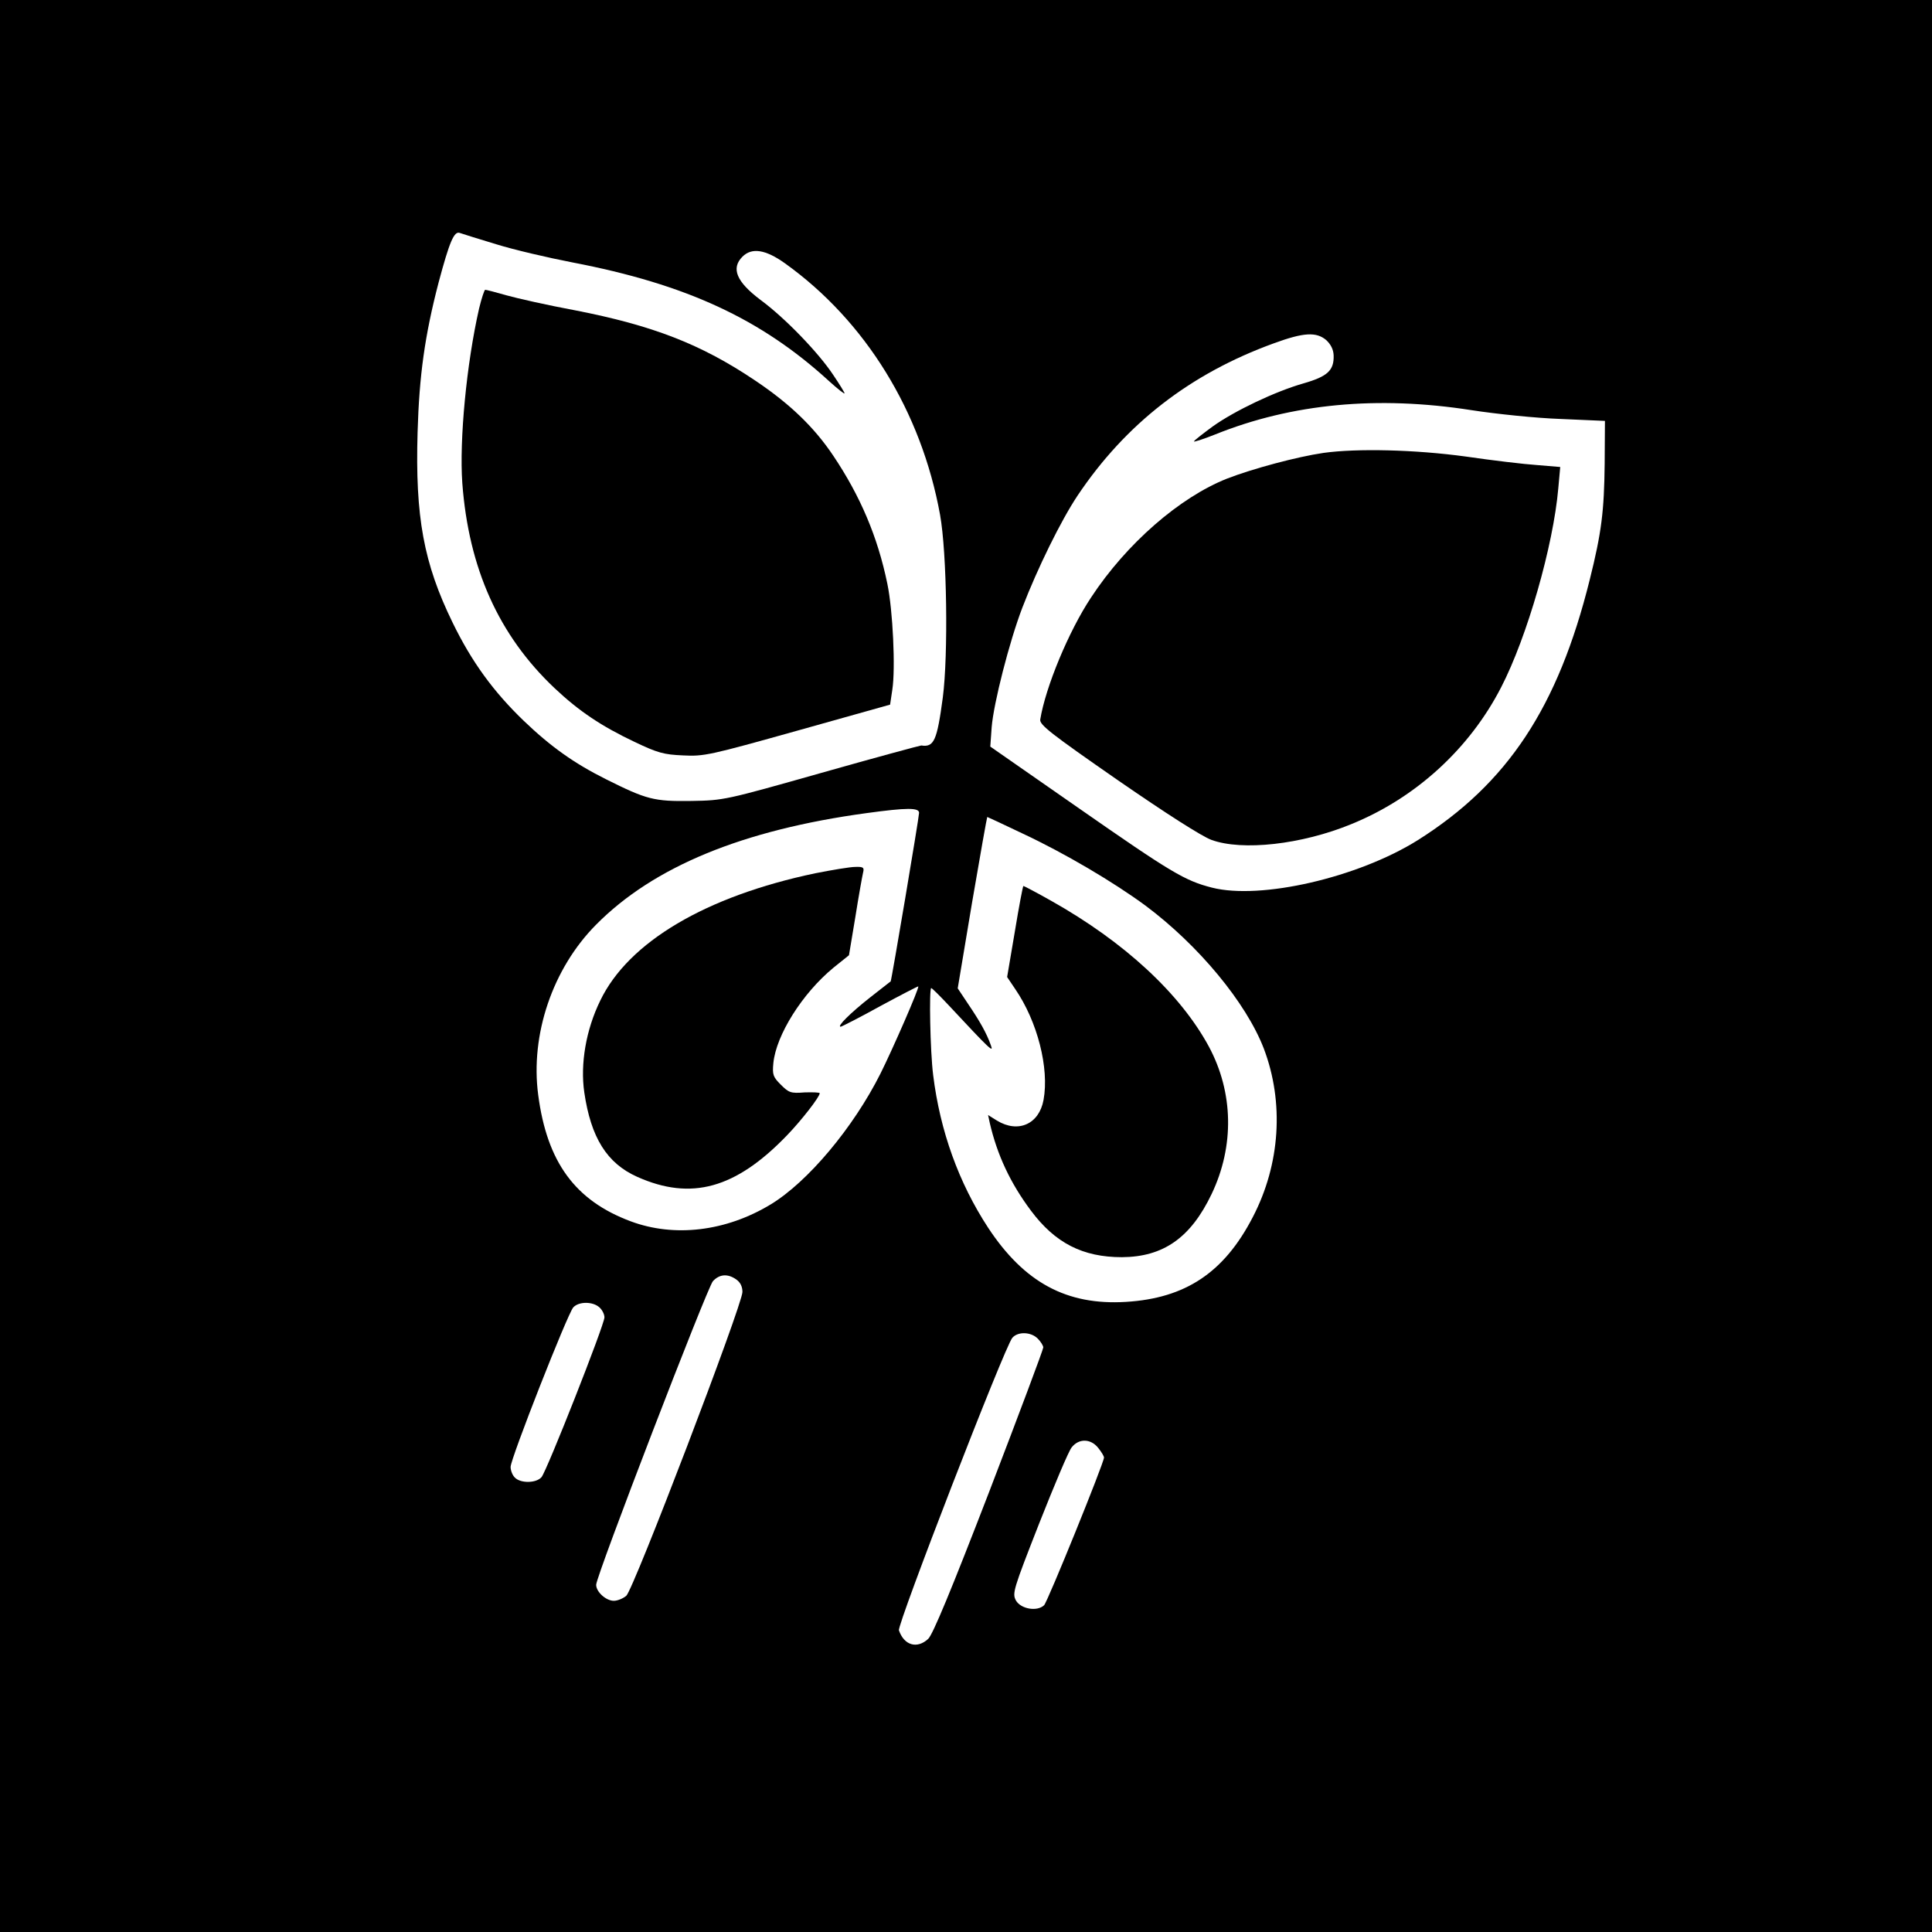
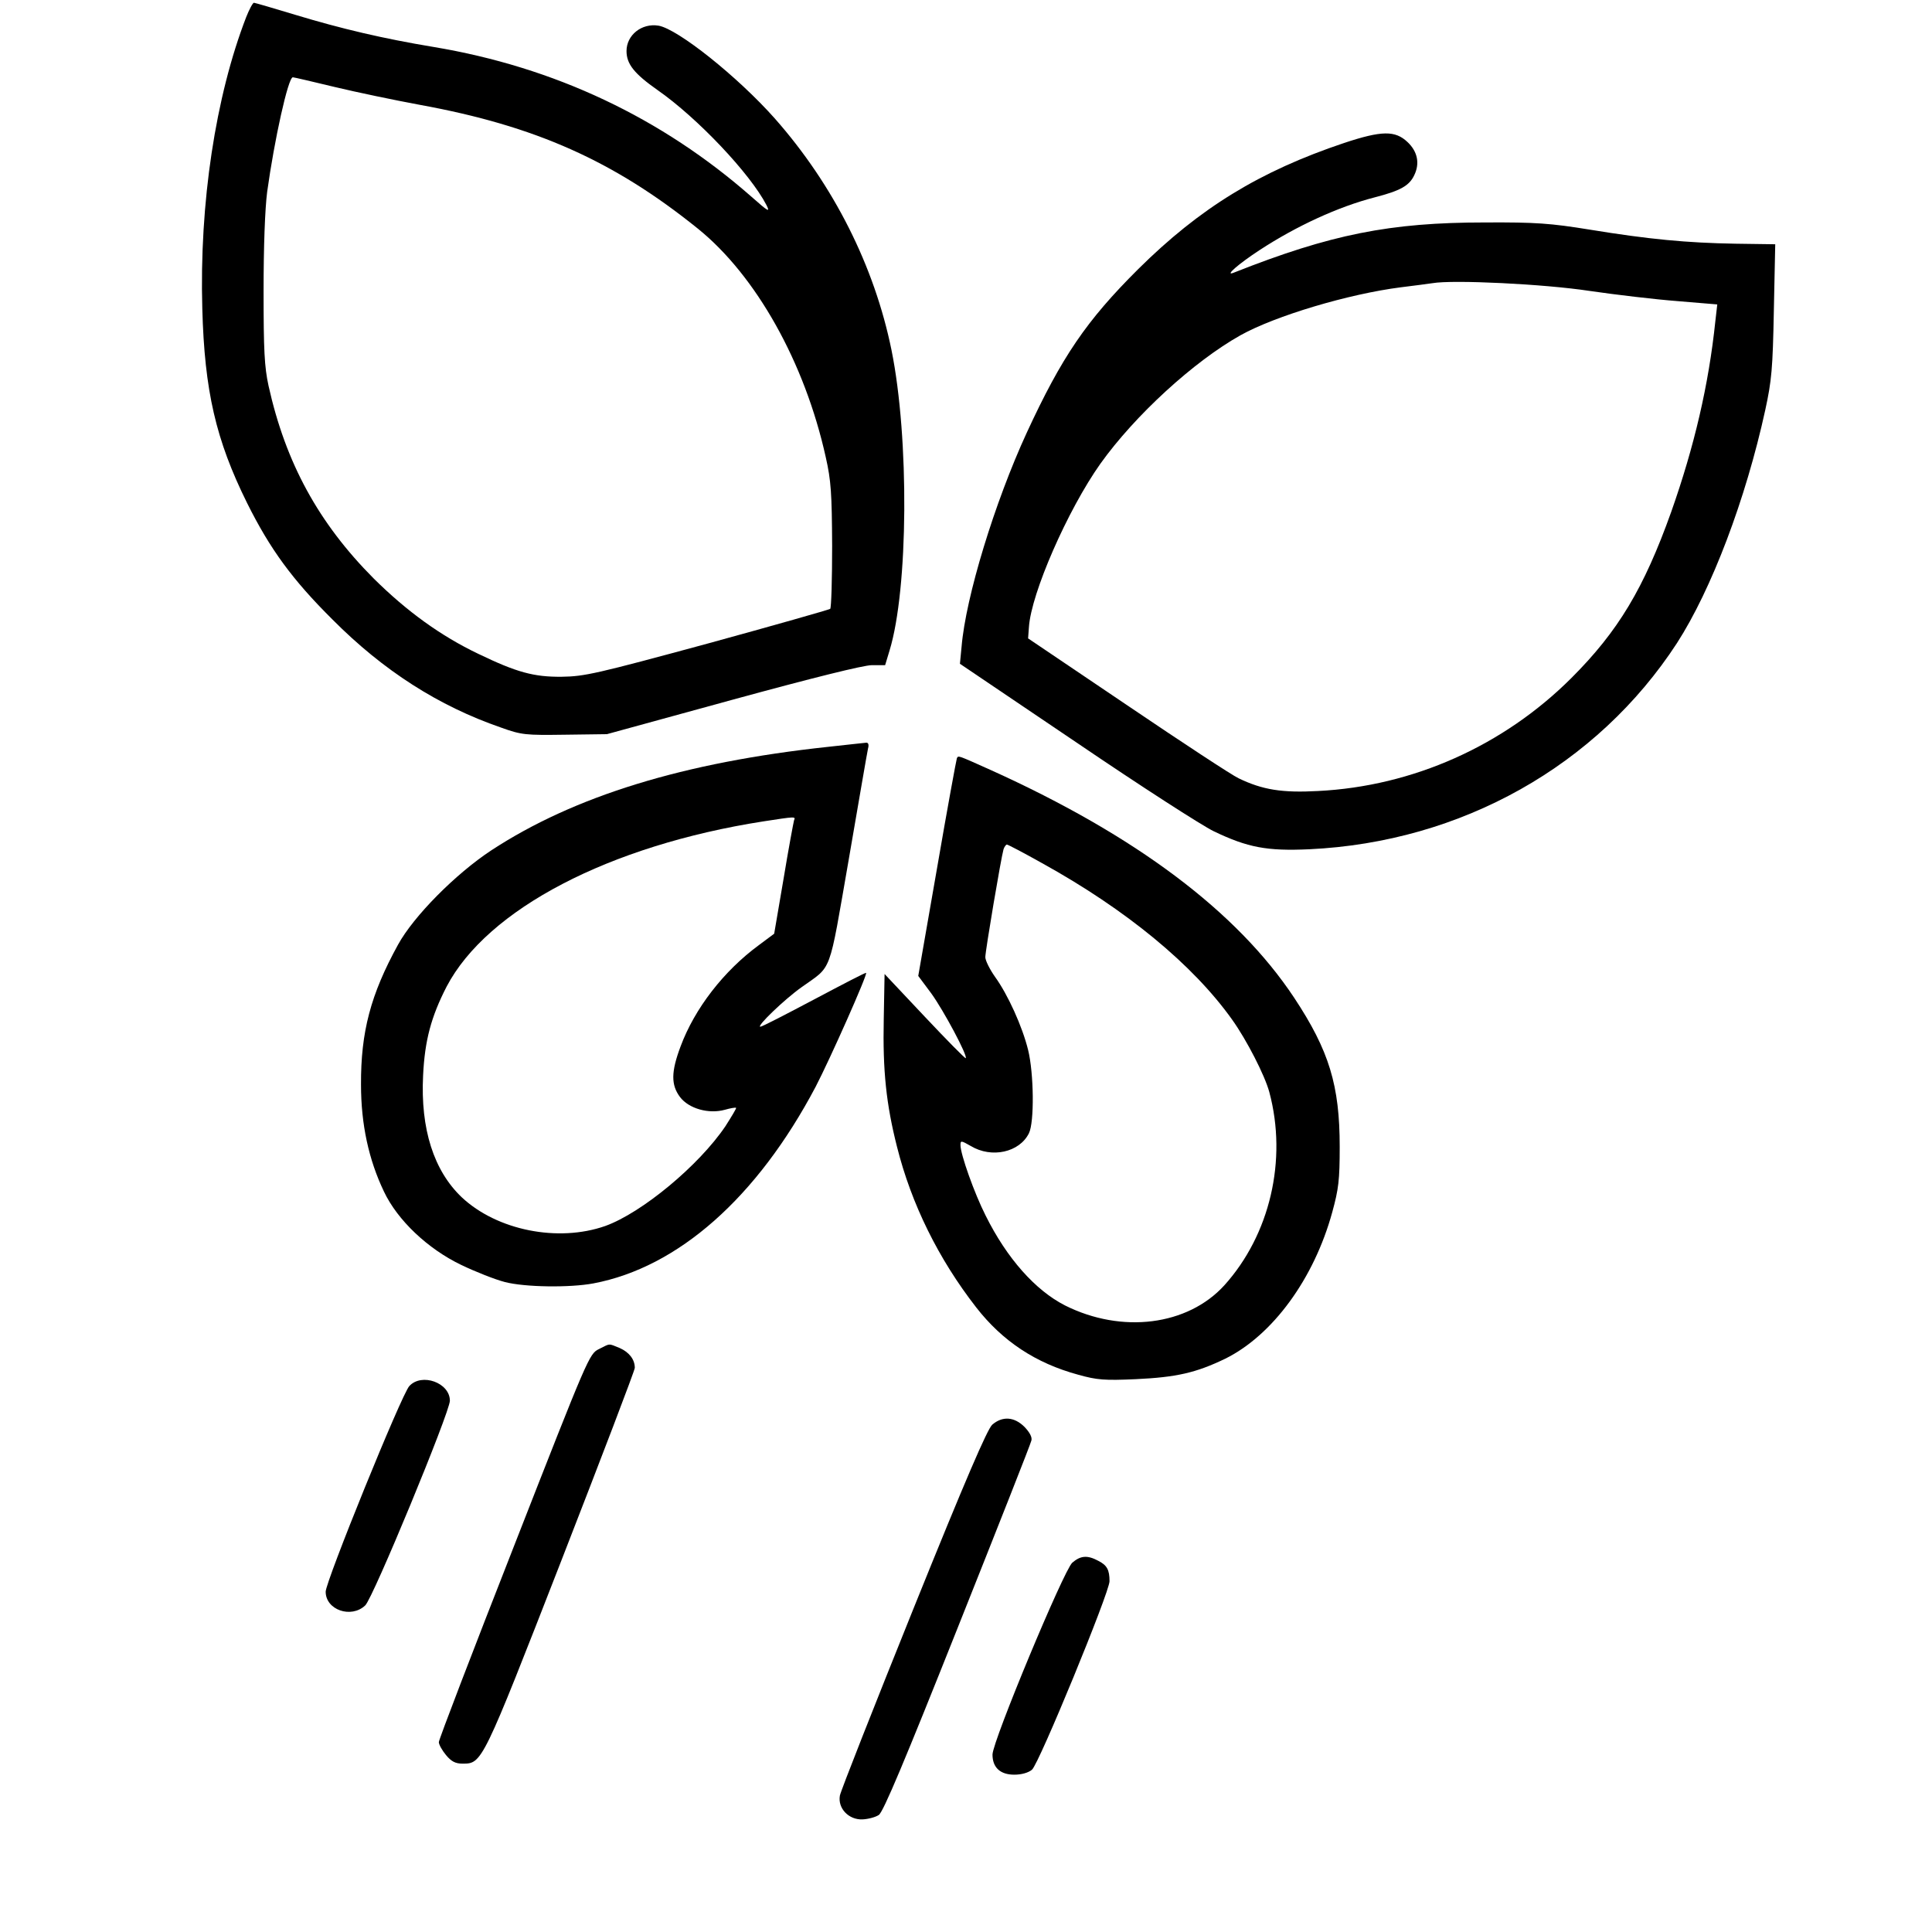
<svg xmlns="http://www.w3.org/2000/svg" version="1.0" width="700pt" height="700pt" viewBox="0 0 700 700" preserveAspectRatio="xMidYMid meet">
  <g transform="translate(0,700) scale(0.1,-0.1)" fill="#000000" stroke="none">
-     <path d="M0 3500 l0 -3500 3500 0 3500 0 0 3500 0 3500 -3500 0 -3500 0 0 -3500z m1798 2615 c64 -20 189 -49 277 -66 411 -79 682 -204 929 -430 31 -28 56 -48 56 -44 0 3 -19 34 -42 68 -54 81 -175 206 -262 270 -88 66 -108 115 -66 157 34 34 84 26 154 -24 292 -209 494 -537 562 -911 25 -138 30 -508 10 -662 -21 -157 -32 -181 -78 -174 -4 0 -167 -44 -361 -99 -350 -99 -354 -100 -472 -102 -136 -2 -162 5 -310 79 -114 57 -199 117 -298 212 -109 105 -188 213 -257 355 -105 215 -136 383 -127 690 6 206 26 350 76 542 39 146 56 188 77 180 9 -3 68 -22 132 -41z m3007 -347 c17 -16 26 -34 27 -55 2 -55 -22 -77 -109 -102 -102 -29 -249 -99 -329 -156 -34 -25 -65 -49 -68 -54 -3 -4 32 7 77 25 278 112 589 141 928 88 90 -14 236 -29 324 -32 l160 -7 -1 -156 c-2 -171 -11 -247 -54 -419 -115 -463 -298 -739 -623 -944 -217 -136 -570 -217 -746 -172 -98 25 -147 54 -487 291 l-316 220 5 70 c7 87 64 310 111 433 55 143 140 316 200 406 174 260 408 442 711 552 109 40 154 42 190 12z m-1475 -1713 c0 -16 -100 -609 -103 -611 -1 0 -33 -26 -72 -56 -75 -59 -124 -108 -109 -108 5 1 70 34 144 75 74 40 136 72 137 71 5 -4 -93 -228 -137 -316 -99 -197 -264 -393 -398 -474 -162 -98 -349 -120 -507 -61 -201 75 -303 214 -335 458 -29 218 52 458 210 617 208 210 531 343 980 404 146 20 190 20 190 1z m375 -75 c154 -72 331 -177 445 -261 193 -144 365 -352 429 -518 74 -195 60 -419 -40 -611 -104 -201 -244 -294 -460 -307 -214 -13 -368 70 -499 269 -106 162 -174 350 -199 553 -11 87 -15 315 -7 315 3 0 31 -28 63 -62 152 -163 164 -174 153 -145 -15 43 -40 87 -82 149 l-38 57 52 311 c29 170 54 310 55 310 1 0 59 -27 128 -60z m-1037 -1616 c14 -10 22 -25 22 -45 0 -46 -395 -1080 -421 -1101 -12 -10 -32 -18 -45 -18 -28 0 -64 32 -64 58 0 32 402 1076 423 1100 24 26 54 28 85 6z m-496 -101 c10 -9 18 -25 18 -36 0 -27 -209 -557 -228 -579 -19 -22 -75 -23 -96 -2 -9 8 -16 26 -16 39 0 30 206 554 227 578 20 22 71 22 95 0z m1588 -113 c11 -11 20 -26 20 -32 0 -7 -88 -242 -196 -523 -137 -355 -204 -517 -221 -533 -40 -37 -87 -24 -106 31 -7 20 384 1030 411 1060 20 23 67 22 92 -3z m219 -396 c12 -15 21 -30 21 -35 0 -19 -204 -522 -217 -535 -25 -24 -84 -14 -102 17 -14 26 -10 39 84 279 55 139 107 263 118 276 26 33 69 32 96 -2z" />
-     <path d="M1736 5883 c-46 -202 -72 -478 -61 -633 23 -309 132 -552 334 -743 89 -84 170 -138 290 -195 84 -40 106 -46 176 -49 76 -4 97 1 415 90 l335 94 8 54 c12 76 2 289 -18 384 -35 170 -98 318 -196 464 -69 103 -157 188 -284 273 -195 131 -370 199 -653 254 -97 18 -208 43 -247 54 -38 11 -73 20 -77 20 -3 0 -13 -30 -22 -67z" />
-     <path d="M4795 5359 c-96 -14 -256 -57 -349 -93 -172 -68 -365 -236 -493 -431 -81 -122 -165 -325 -184 -442 -3 -19 38 -51 280 -219 178 -123 305 -204 340 -217 112 -41 327 -17 507 57 234 95 429 274 543 496 94 182 189 513 207 721 l7 77 -84 7 c-46 3 -163 17 -259 31 -183 25 -393 30 -515 13z" />
-     <path d="M2954 3836 c-396 -83 -677 -249 -779 -461 -52 -106 -73 -230 -58 -333 24 -164 82 -257 192 -306 195 -87 356 -43 542 150 54 56 119 140 119 153 0 3 -25 4 -55 3 -50 -4 -57 -1 -86 28 -28 28 -31 36 -27 78 10 102 105 253 218 346 l56 45 23 138 c12 76 25 148 28 161 5 19 1 22 -28 21 -19 0 -84 -11 -145 -23z" />
-     <path d="M3677 3625 l-28 -165 29 -43 c81 -118 124 -287 103 -402 -16 -88 -92 -122 -169 -75 l-32 20 6 -28 c27 -117 75 -219 149 -318 88 -118 188 -169 330 -169 150 1 249 70 325 229 83 174 79 368 -10 534 -104 192 -306 379 -571 528 -53 30 -99 54 -101 54 -2 0 -16 -74 -31 -165z" />
+     <path d="M892 6938 c-111 -287 -170 -674 -159 -1057 8 -297 49 -475 162 -703 83 -167 164 -278 310 -423 184 -185 384 -313 610 -391 75 -27 89 -28 232 -26 l152 2 456 125 c289 79 474 125 504 125 l48 0 16 53 c68 222 72 769 7 1089 -62 304 -210 598 -423 839 -134 151 -351 324 -421 336 -61 10 -116 -34 -116 -92 0 -47 28 -82 112 -141 145 -101 336 -303 395 -417 14 -28 7 -24 -53 29 -326 287 -715 471 -1154 544 -181 30 -334 66 -499 116 -79 24 -148 44 -151 44 -4 0 -17 -24 -28 -52z m320 -253 c79 -19 218 -48 310 -65 417 -76 702 -203 1006 -448 211 -170 388 -485 464 -829 19 -84 22 -130 23 -320 0 -122 -3 -225 -7 -229 -4 -3 -204 -60 -445 -126 -402 -109 -445 -119 -528 -120 -101 -1 -163 16 -302 83 -136 65 -259 154 -379 273 -200 201 -319 419 -381 698 -15 69 -18 129 -18 343 0 161 5 298 13 360 26 188 76 415 93 415 4 0 72 -16 151 -35z" />
+     <path d="M4870 6482 c-307 -103 -523 -236 -746 -457 -188 -187 -277 -318 -404 -593 -116 -252 -221 -595 -236 -775 l-6 -62 422 -285 c231 -157 456 -302 498 -322 123 -59 193 -72 346 -65 551 26 1043 303 1332 747 125 194 249 520 320 845 23 106 27 149 31 360 l5 240 -144 2 c-176 3 -314 16 -528 51 -142 23 -195 27 -380 26 -344 0 -559 -43 -910 -182 -35 -14 16 31 94 82 133 87 285 157 417 191 93 24 125 42 143 80 21 43 12 86 -24 120 -45 43 -94 42 -230 -3z m889 -536 c96 -14 240 -31 319 -37 l144 -12 -7 -61 c-24 -230 -76 -453 -160 -691 -99 -277 -192 -432 -361 -601 -246 -246 -575 -393 -919 -410 -129 -7 -200 4 -287 46 -24 11 -205 130 -403 264 l-360 243 3 41 c8 122 140 424 259 592 125 175 338 370 507 465 127 71 393 150 581 174 50 6 101 13 115 15 75 13 405 -3 569 -28z" />
+     <path d="M3000 4294 c-522 -56 -919 -178 -1220 -375 -129 -85 -281 -238 -338 -342 -99 -180 -135 -316 -134 -507 0 -144 28 -272 83 -387 49 -104 159 -208 280 -266 52 -25 123 -53 158 -62 73 -19 236 -21 321 -5 307 58 593 311 805 712 53 102 189 408 183 413 -2 2 -86 -42 -188 -96 -102 -54 -189 -99 -195 -99 -16 0 87 99 149 143 113 81 97 38 171 462 36 209 67 390 70 403 4 14 1 22 -7 21 -7 -1 -69 -7 -138 -15z m-123 -266 c-2 -7 -20 -103 -38 -212 l-34 -199 -55 -41 c-128 -94 -233 -230 -284 -367 -35 -93 -35 -140 -2 -184 32 -42 104 -62 162 -46 21 6 39 9 41 7 2 -1 -16 -31 -39 -67 -96 -142 -302 -313 -435 -361 -171 -60 -392 -16 -520 104 -101 96 -150 247 -140 442 6 126 29 212 85 321 147 281 590 512 1148 599 117 18 117 18 111 4z" />
+     <path d="M3467 4253 c-2 -5 -35 -184 -72 -399 l-68 -390 47 -63 c45 -62 133 -227 125 -235 -2 -2 -69 66 -149 151 l-145 154 -3 -163 c-4 -188 9 -309 48 -463 52 -207 150 -406 287 -582 95 -122 215 -202 370 -244 68 -19 95 -21 208 -16 148 7 218 23 324 74 172 85 322 290 388 531 23 84 27 116 27 237 0 222 -38 348 -165 540 -207 312 -573 587 -1097 824 -125 56 -119 54 -125 44z m308 -380 c306 -169 548 -369 689 -567 53 -74 119 -203 135 -263 66 -246 2 -517 -163 -700 -133 -146 -371 -176 -577 -73 -108 55 -211 171 -288 326 -41 81 -91 222 -91 255 0 17 2 17 37 -3 76 -46 177 -23 211 46 20 40 18 217 -3 302 -21 85 -73 200 -120 265 -19 27 -35 59 -35 71 0 23 57 360 66 391 3 9 9 17 12 17 4 0 61 -30 127 -67z" />
+     <path d="M2170 2112 c-35 -17 -39 -27 -307 -712 -150 -382 -273 -703 -273 -712 0 -9 12 -30 26 -47 19 -23 34 -31 60 -31 71 0 71 0 358 736 146 375 266 689 266 698 0 31 -21 57 -55 72 -42 17 -33 17 -75 -4z" />
+     <path d="M1483 1978 c-28 -30 -303 -708 -303 -745 0 -66 92 -98 143 -50 28 25 307 701 307 742 0 65 -102 102 -147 53z" />
+     <path d="M3595 1838 c-18 -17 -94 -192 -286 -668 -143 -355 -263 -659 -266 -676 -8 -46 32 -88 82 -86 21 1 47 8 59 16 16 10 94 196 285 676 145 364 266 670 268 681 3 12 -6 29 -25 49 -37 37 -80 40 -117 8z" />
+     <path d="M3885 1338 c-31 -28 -288 -645 -289 -695 0 -47 28 -73 79 -73 26 0 51 7 64 18 25 20 281 643 281 683 0 41 -9 58 -41 74 -39 21 -64 19 -94 -7z" />
  </g>
</svg>
